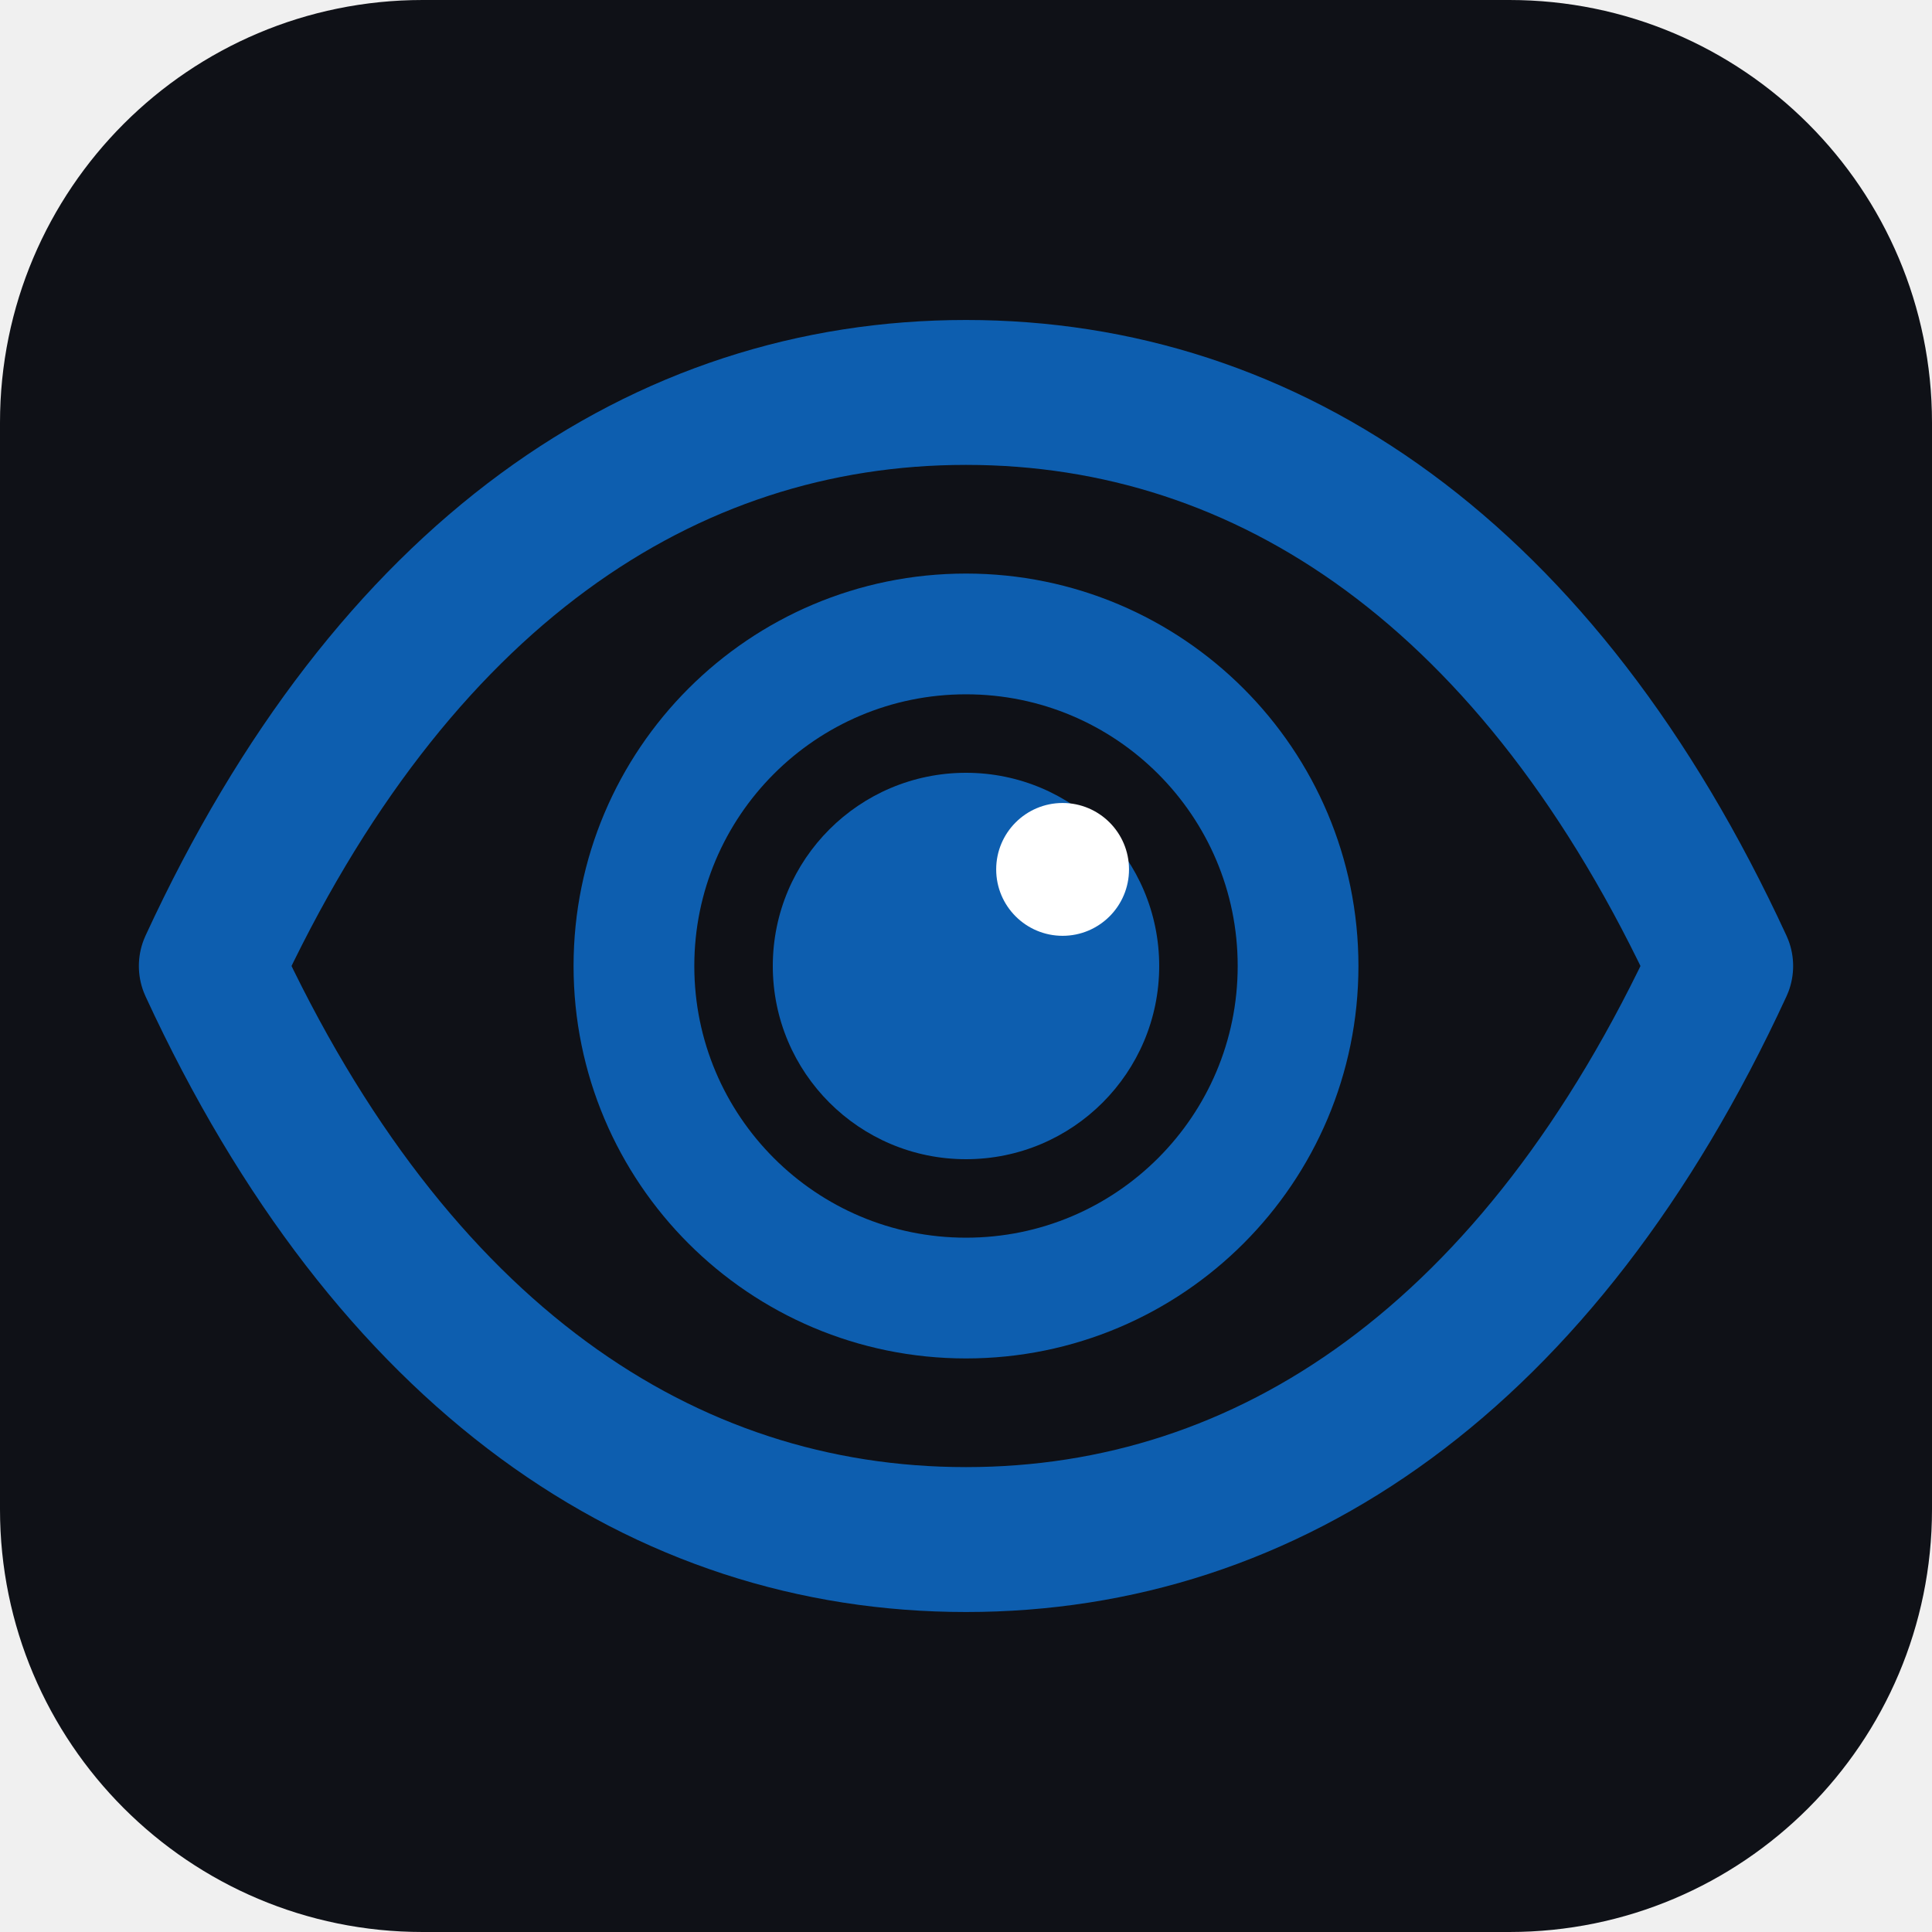
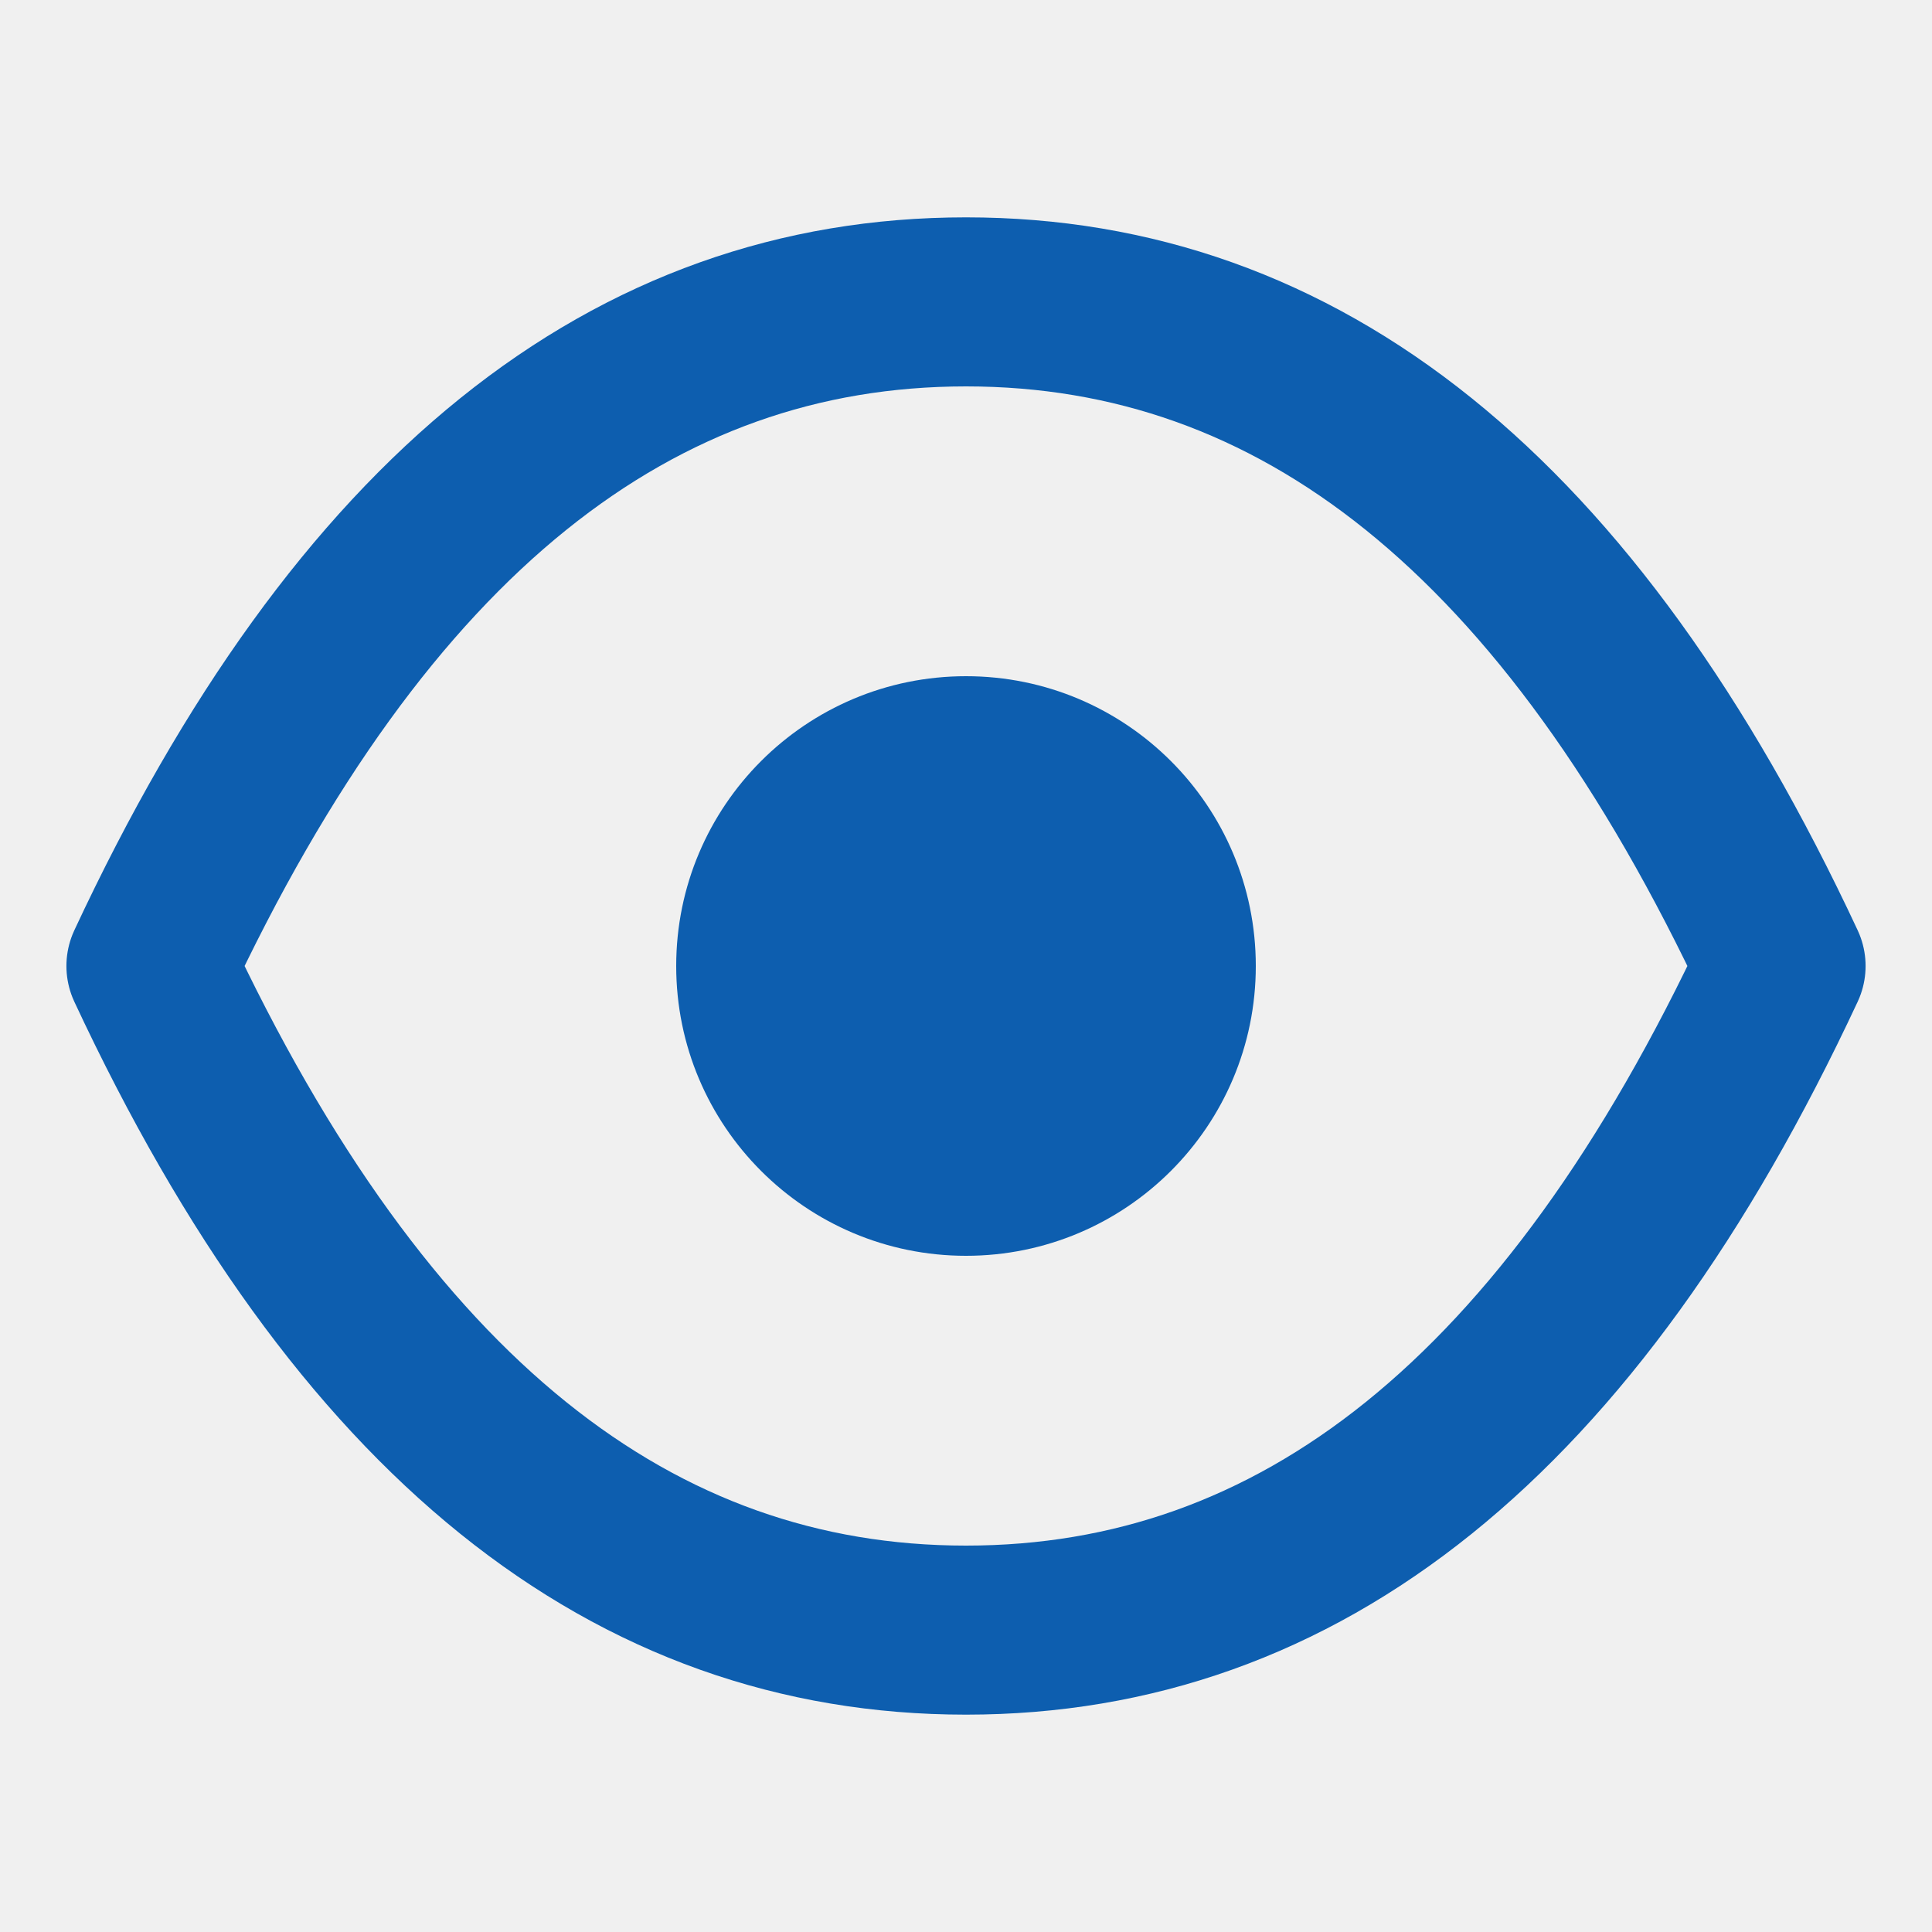
<svg xmlns="http://www.w3.org/2000/svg" viewBox="0 0 32 32" width="32" height="32" fill="none">
-   <rect width="32" height="32" rx="7" fill="#0f1117" />
-   <path d="M3.5 16C6.5 9.5 11 6.5 16 6.5C21 6.5 25.5 9.5 28.5 16C25.5 22.5 21 25.5 16 25.5C11 25.5 6.5 22.5 3.5 16Z" stroke="#0D5EAF" stroke-width="2.4" stroke-linecap="round" stroke-linejoin="round" />
-   <circle cx="16" cy="16" r="5.5" stroke="#0D5EAF" stroke-width="2" />
-   <circle cx="16" cy="16" r="3.2" fill="#0D5EAF" />
-   <circle cx="17.6" cy="14.4" r="1.1" fill="#ffffff" />
+   <path d="M2.5 16C6 8.5 10.5 5 16 5C21.5 5 26 8.5 29.5 16C26 23.5 21.5 27 16 27C10.5 27 6 23.5 2.5 16Z" stroke="#0D5EAF" stroke-width="2.8" stroke-linecap="round" stroke-linejoin="round" />
+   <circle cx="16" cy="16" r="4.8" fill="#0D5EAF" />
</svg>
